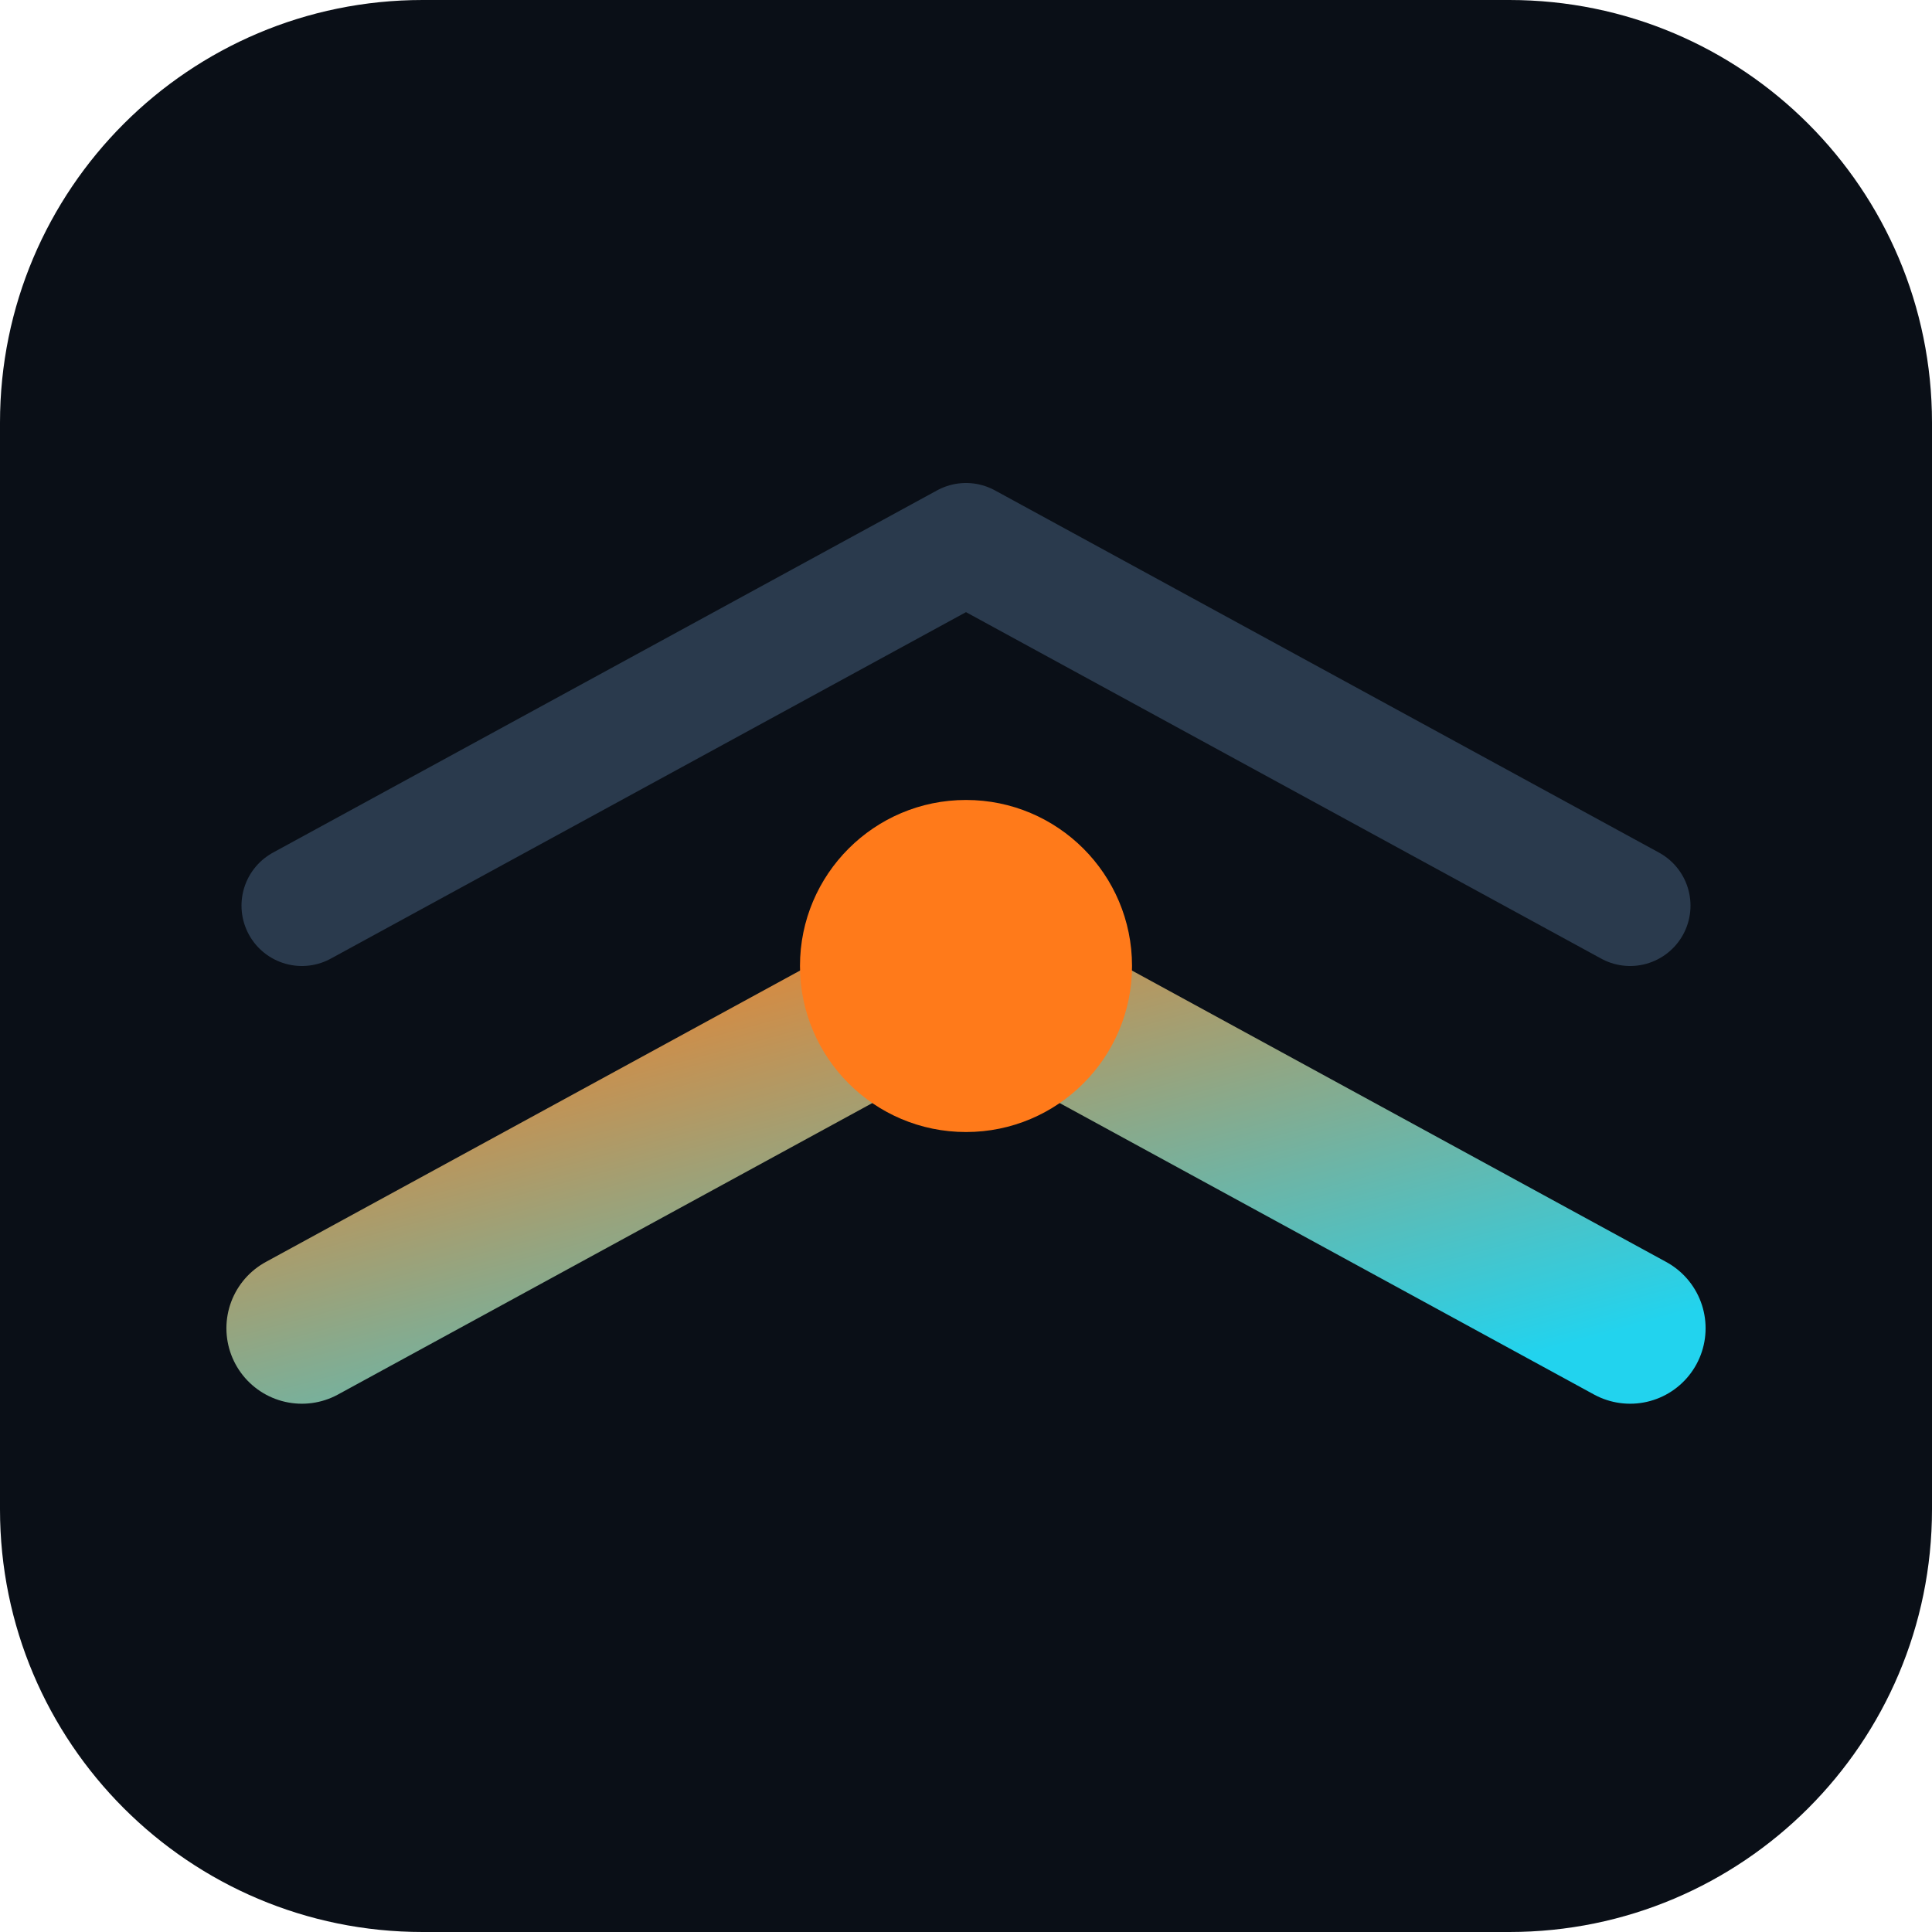
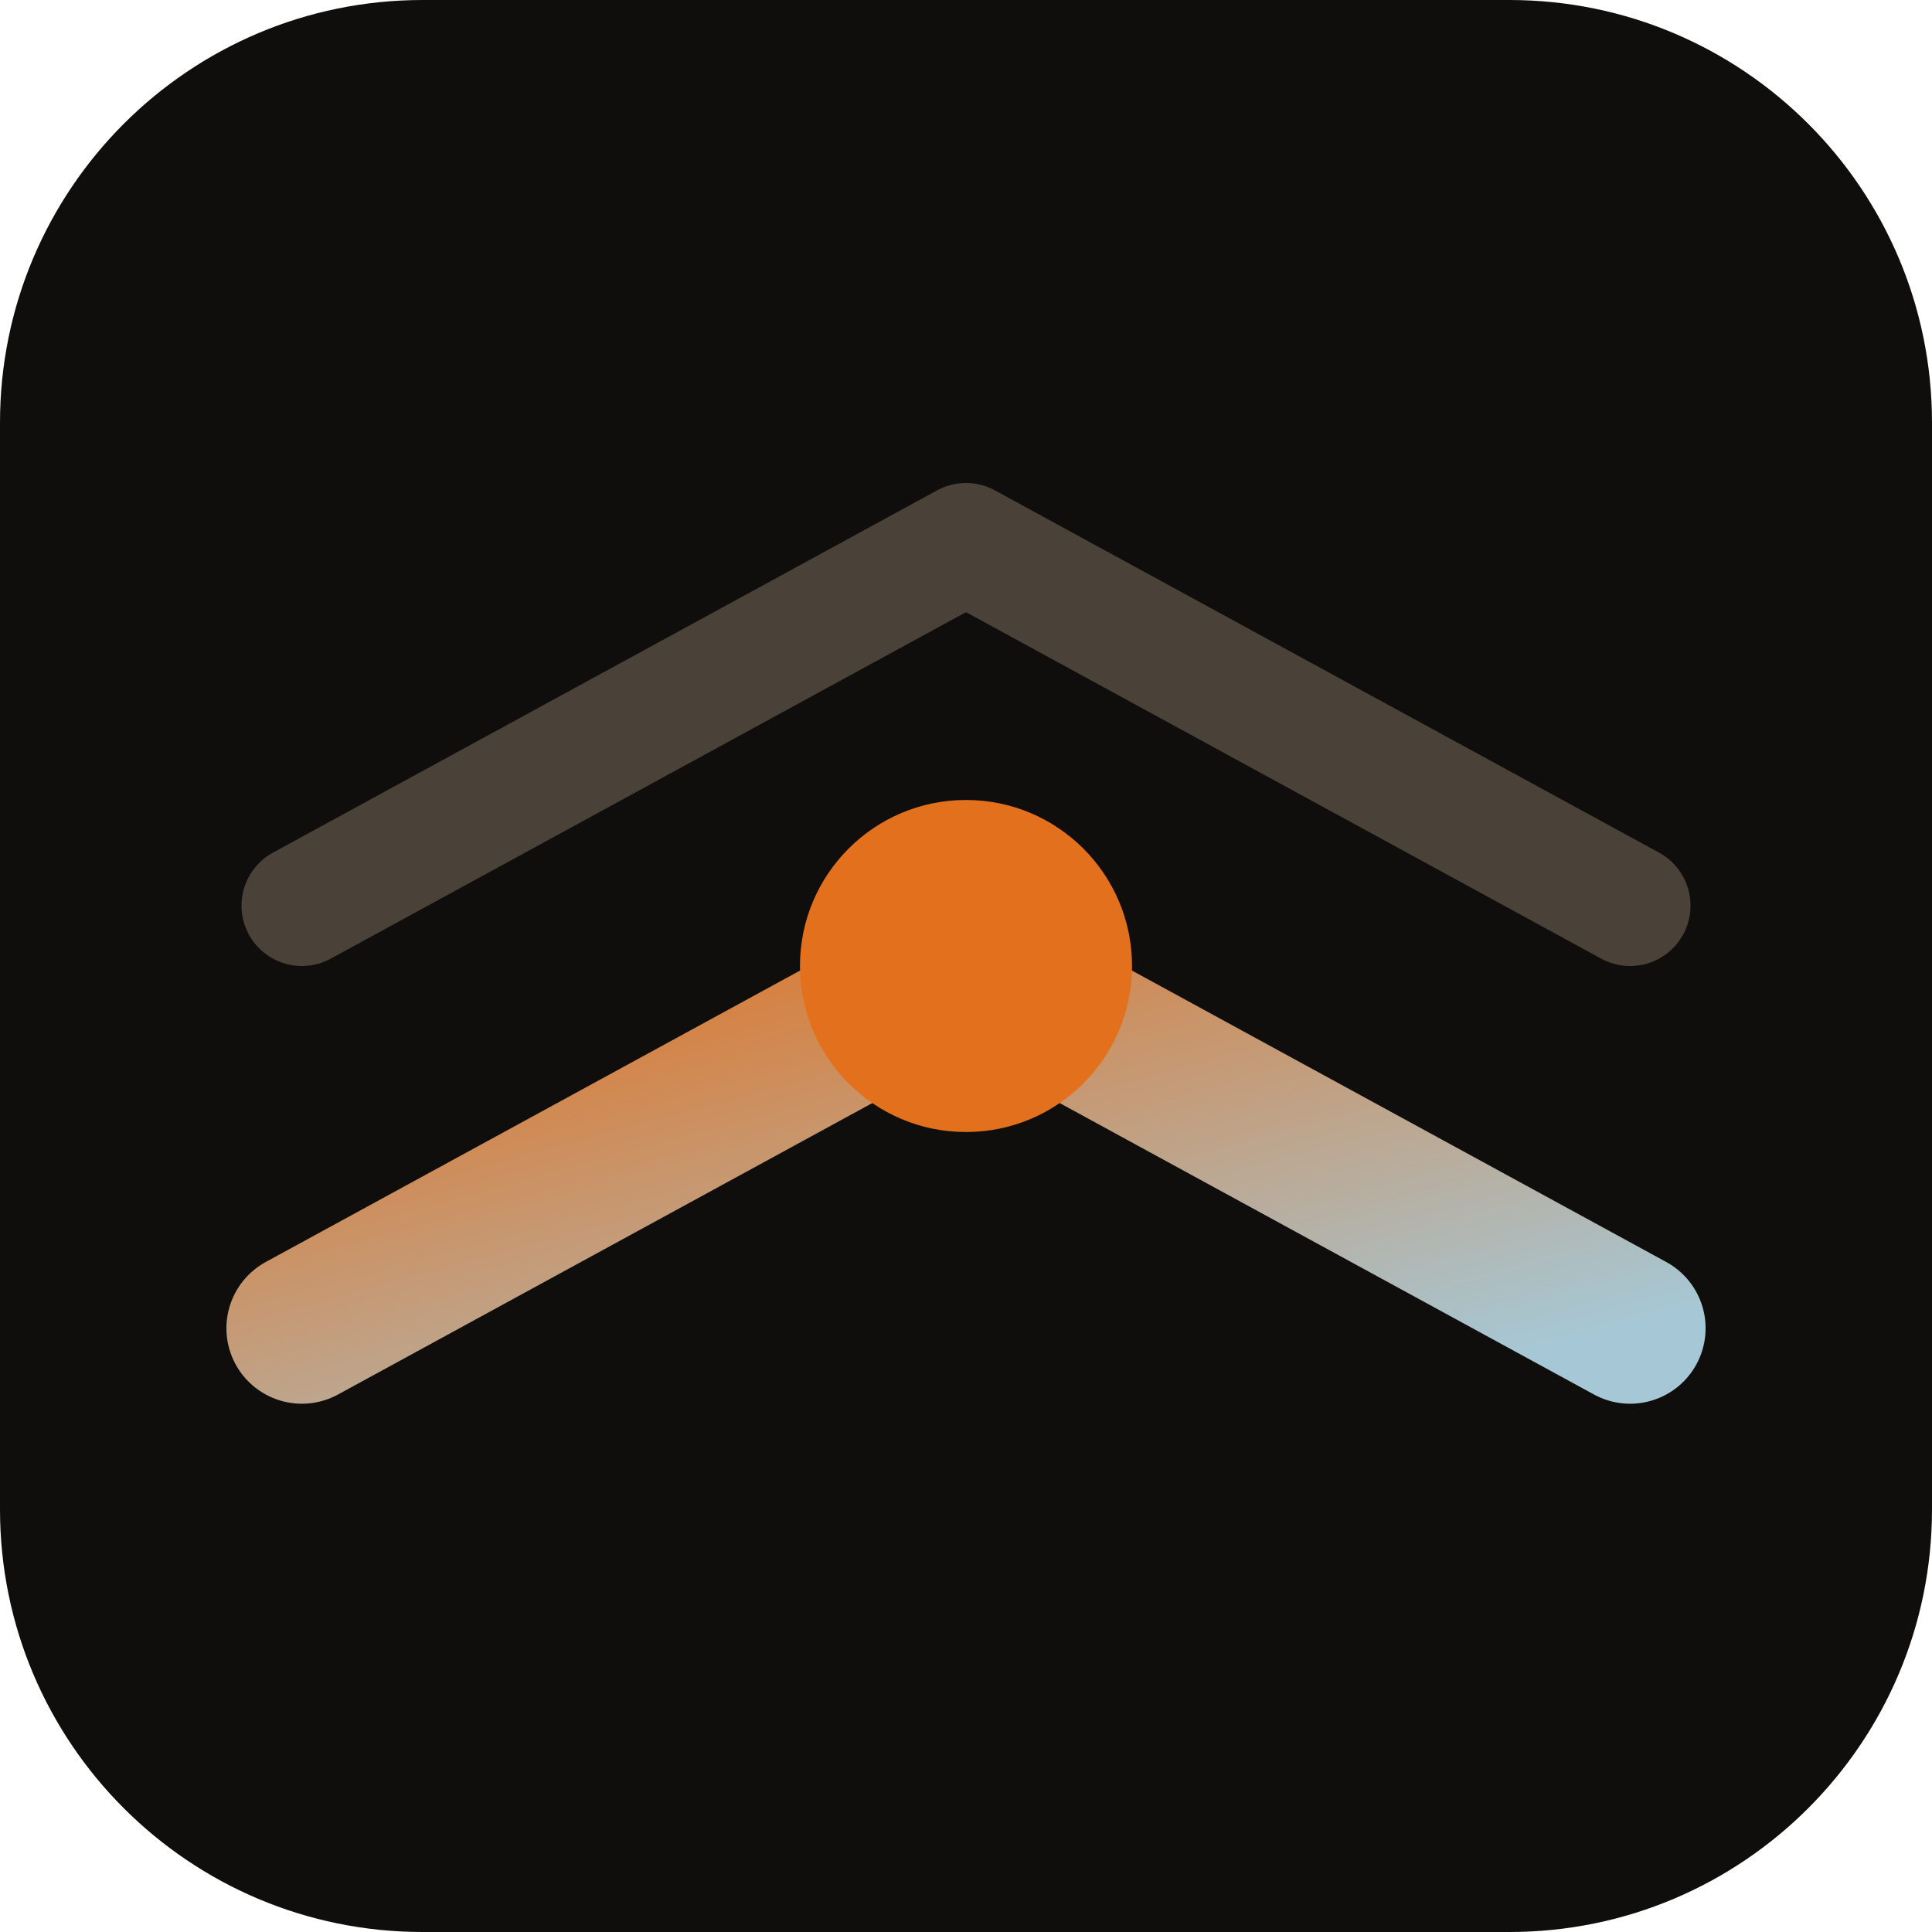
<svg xmlns="http://www.w3.org/2000/svg" viewBox="0 0 64 64">
  <defs>
    <linearGradient id="g" x1="0" y1="0" x2="1" y2="1">
-       <stop offset="0" stop-color="#ff7a1a" />
-       <stop offset="1" stop-color="#22d3ee" />
+       <stop offset="0" stop-color="#e2701d" />
+       <stop offset="1" stop-color="#a6c8d6" />
    </linearGradient>
  </defs>
-   <rect width="64" height="64" rx="14" fill="#0a0f17" />
+   <rect width="64" height="64" rx="14" fill="#100e0c" />
  <path d="M10 44 L32 32 L54 44" fill="none" stroke="url(#g)" stroke-width="5" stroke-linecap="round" stroke-linejoin="round" />
-   <path d="M10 30 L32 18 L54 30" fill="none" stroke="#2a3a4d" stroke-width="4" stroke-linecap="round" stroke-linejoin="round" />
-   <circle cx="32" cy="32" r="5.5" fill="#ff7a1a" />
+   <path d="M10 30 L32 18 L54 30" fill="none" stroke="#4a4238" stroke-width="4" stroke-linecap="round" stroke-linejoin="round" />
+   <circle cx="32" cy="32" r="5.5" fill="#e2701d" />
</svg>
